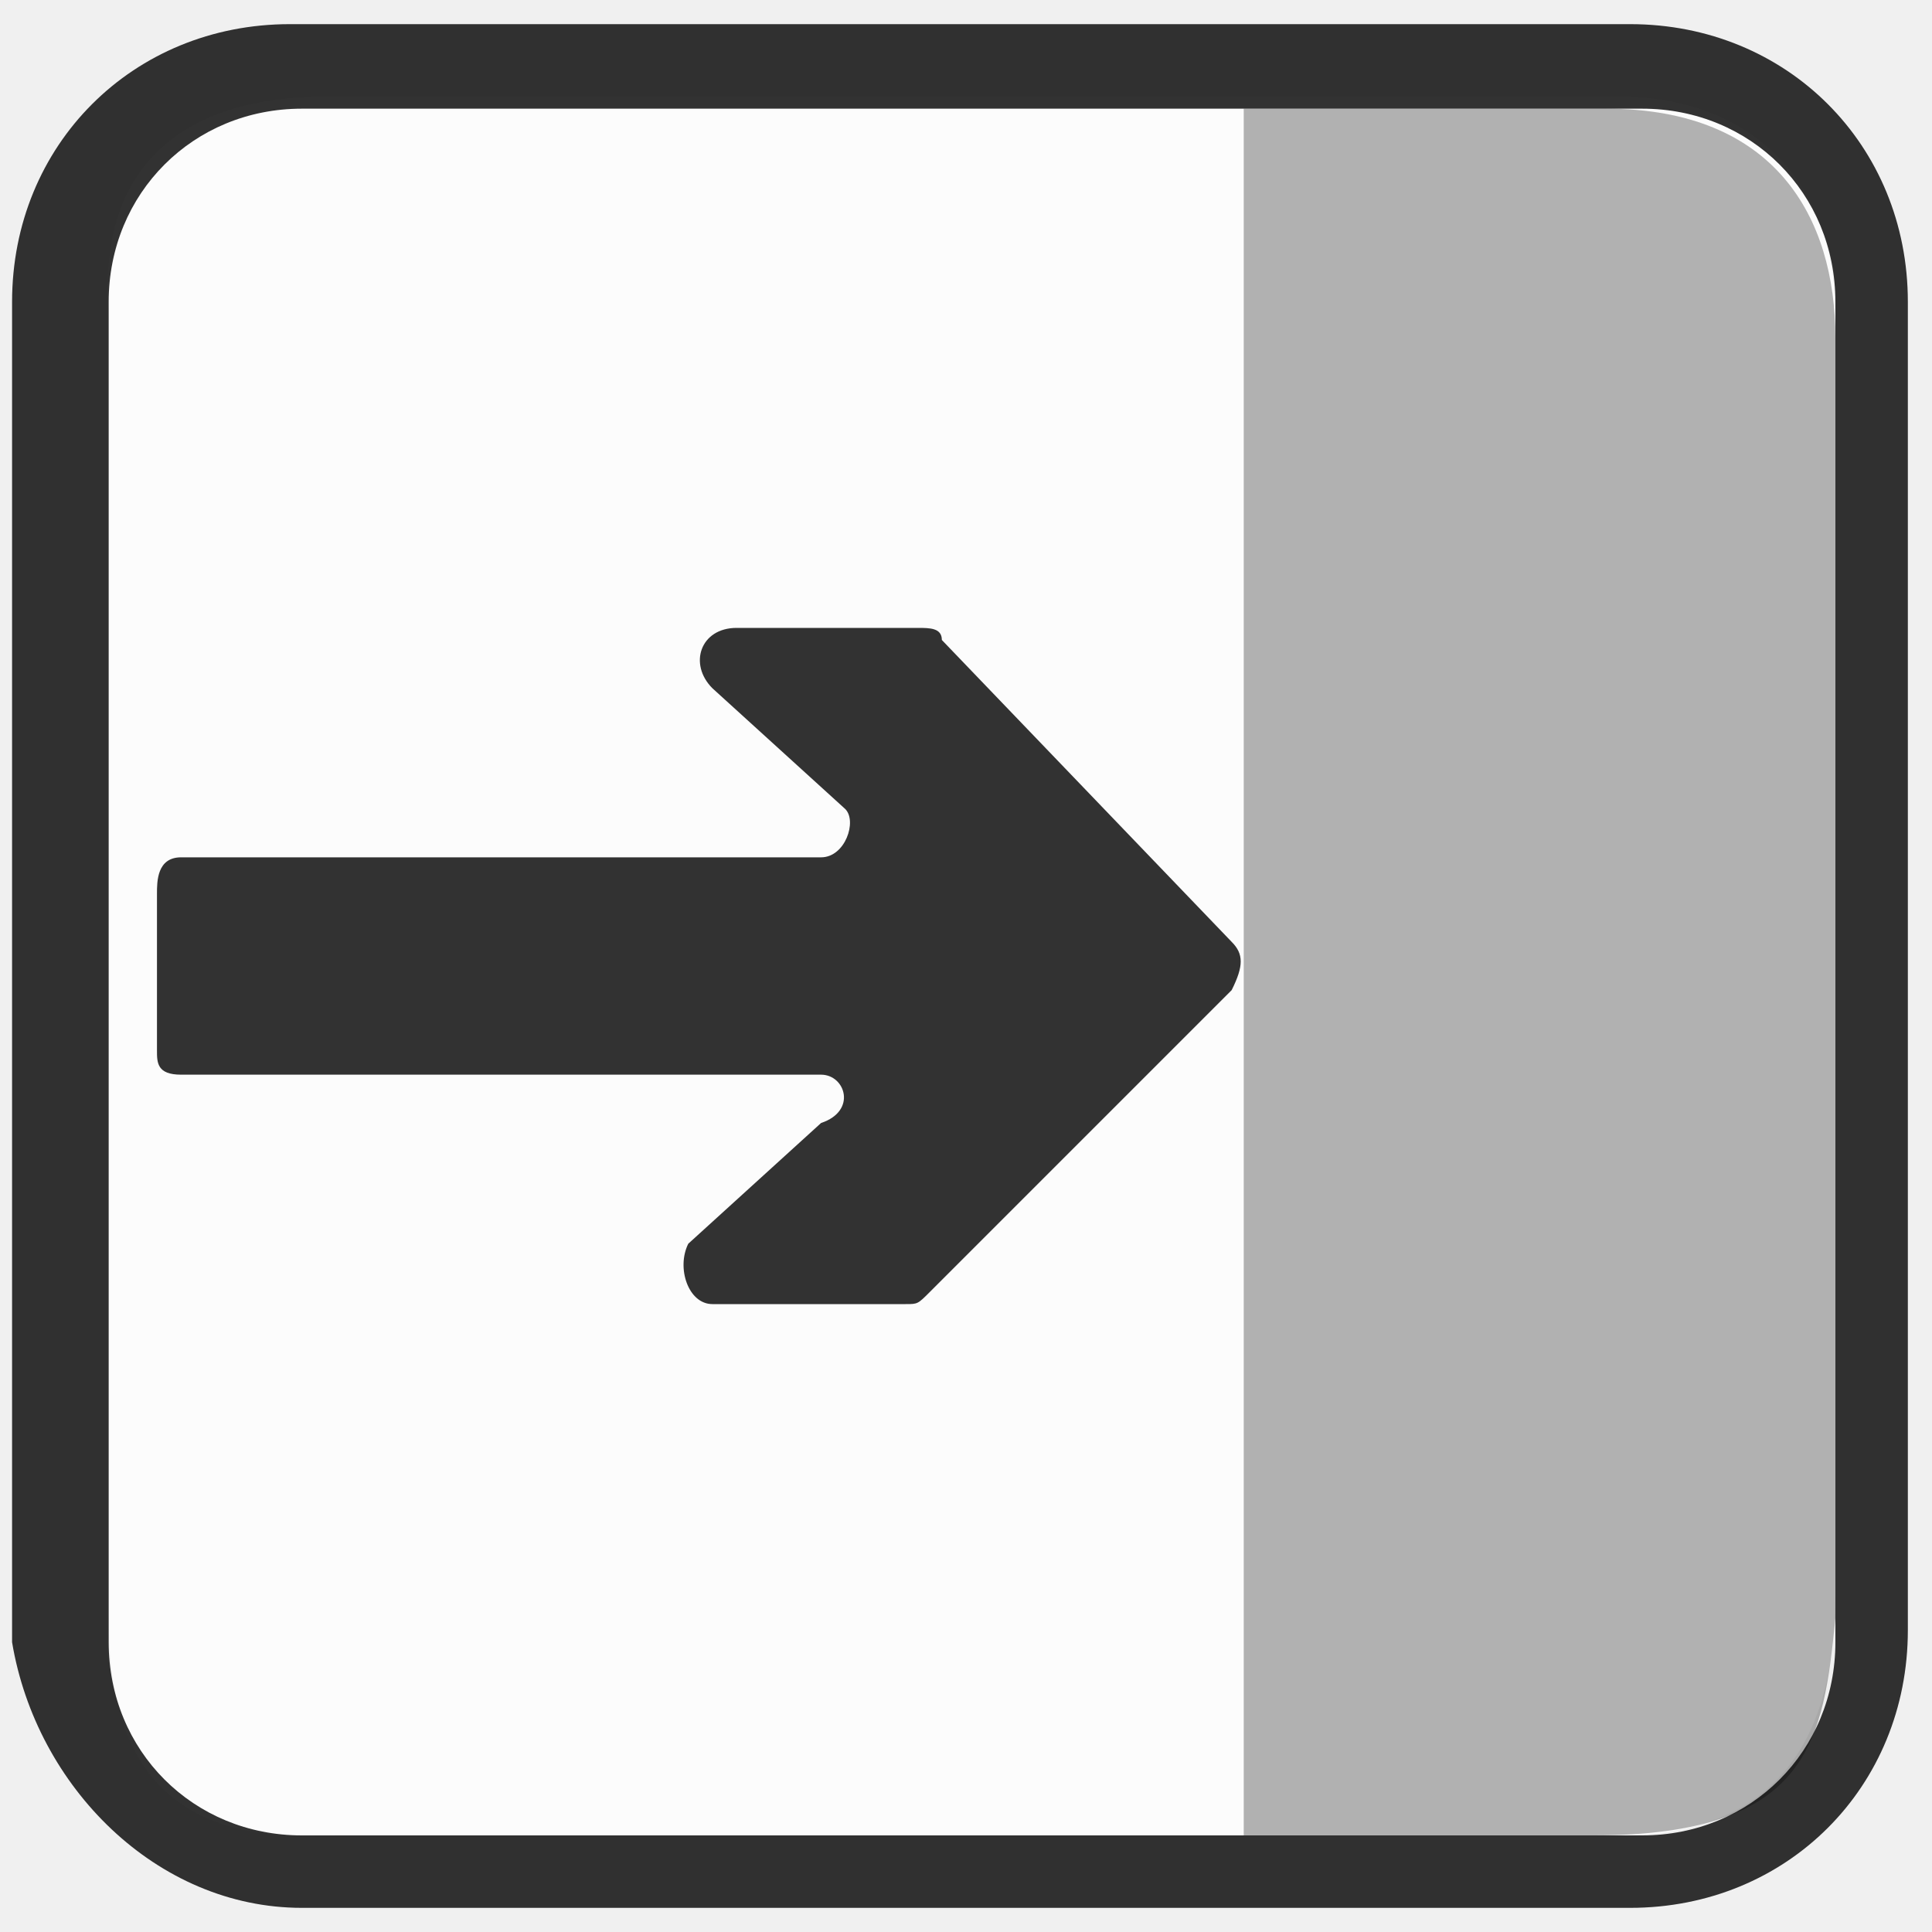
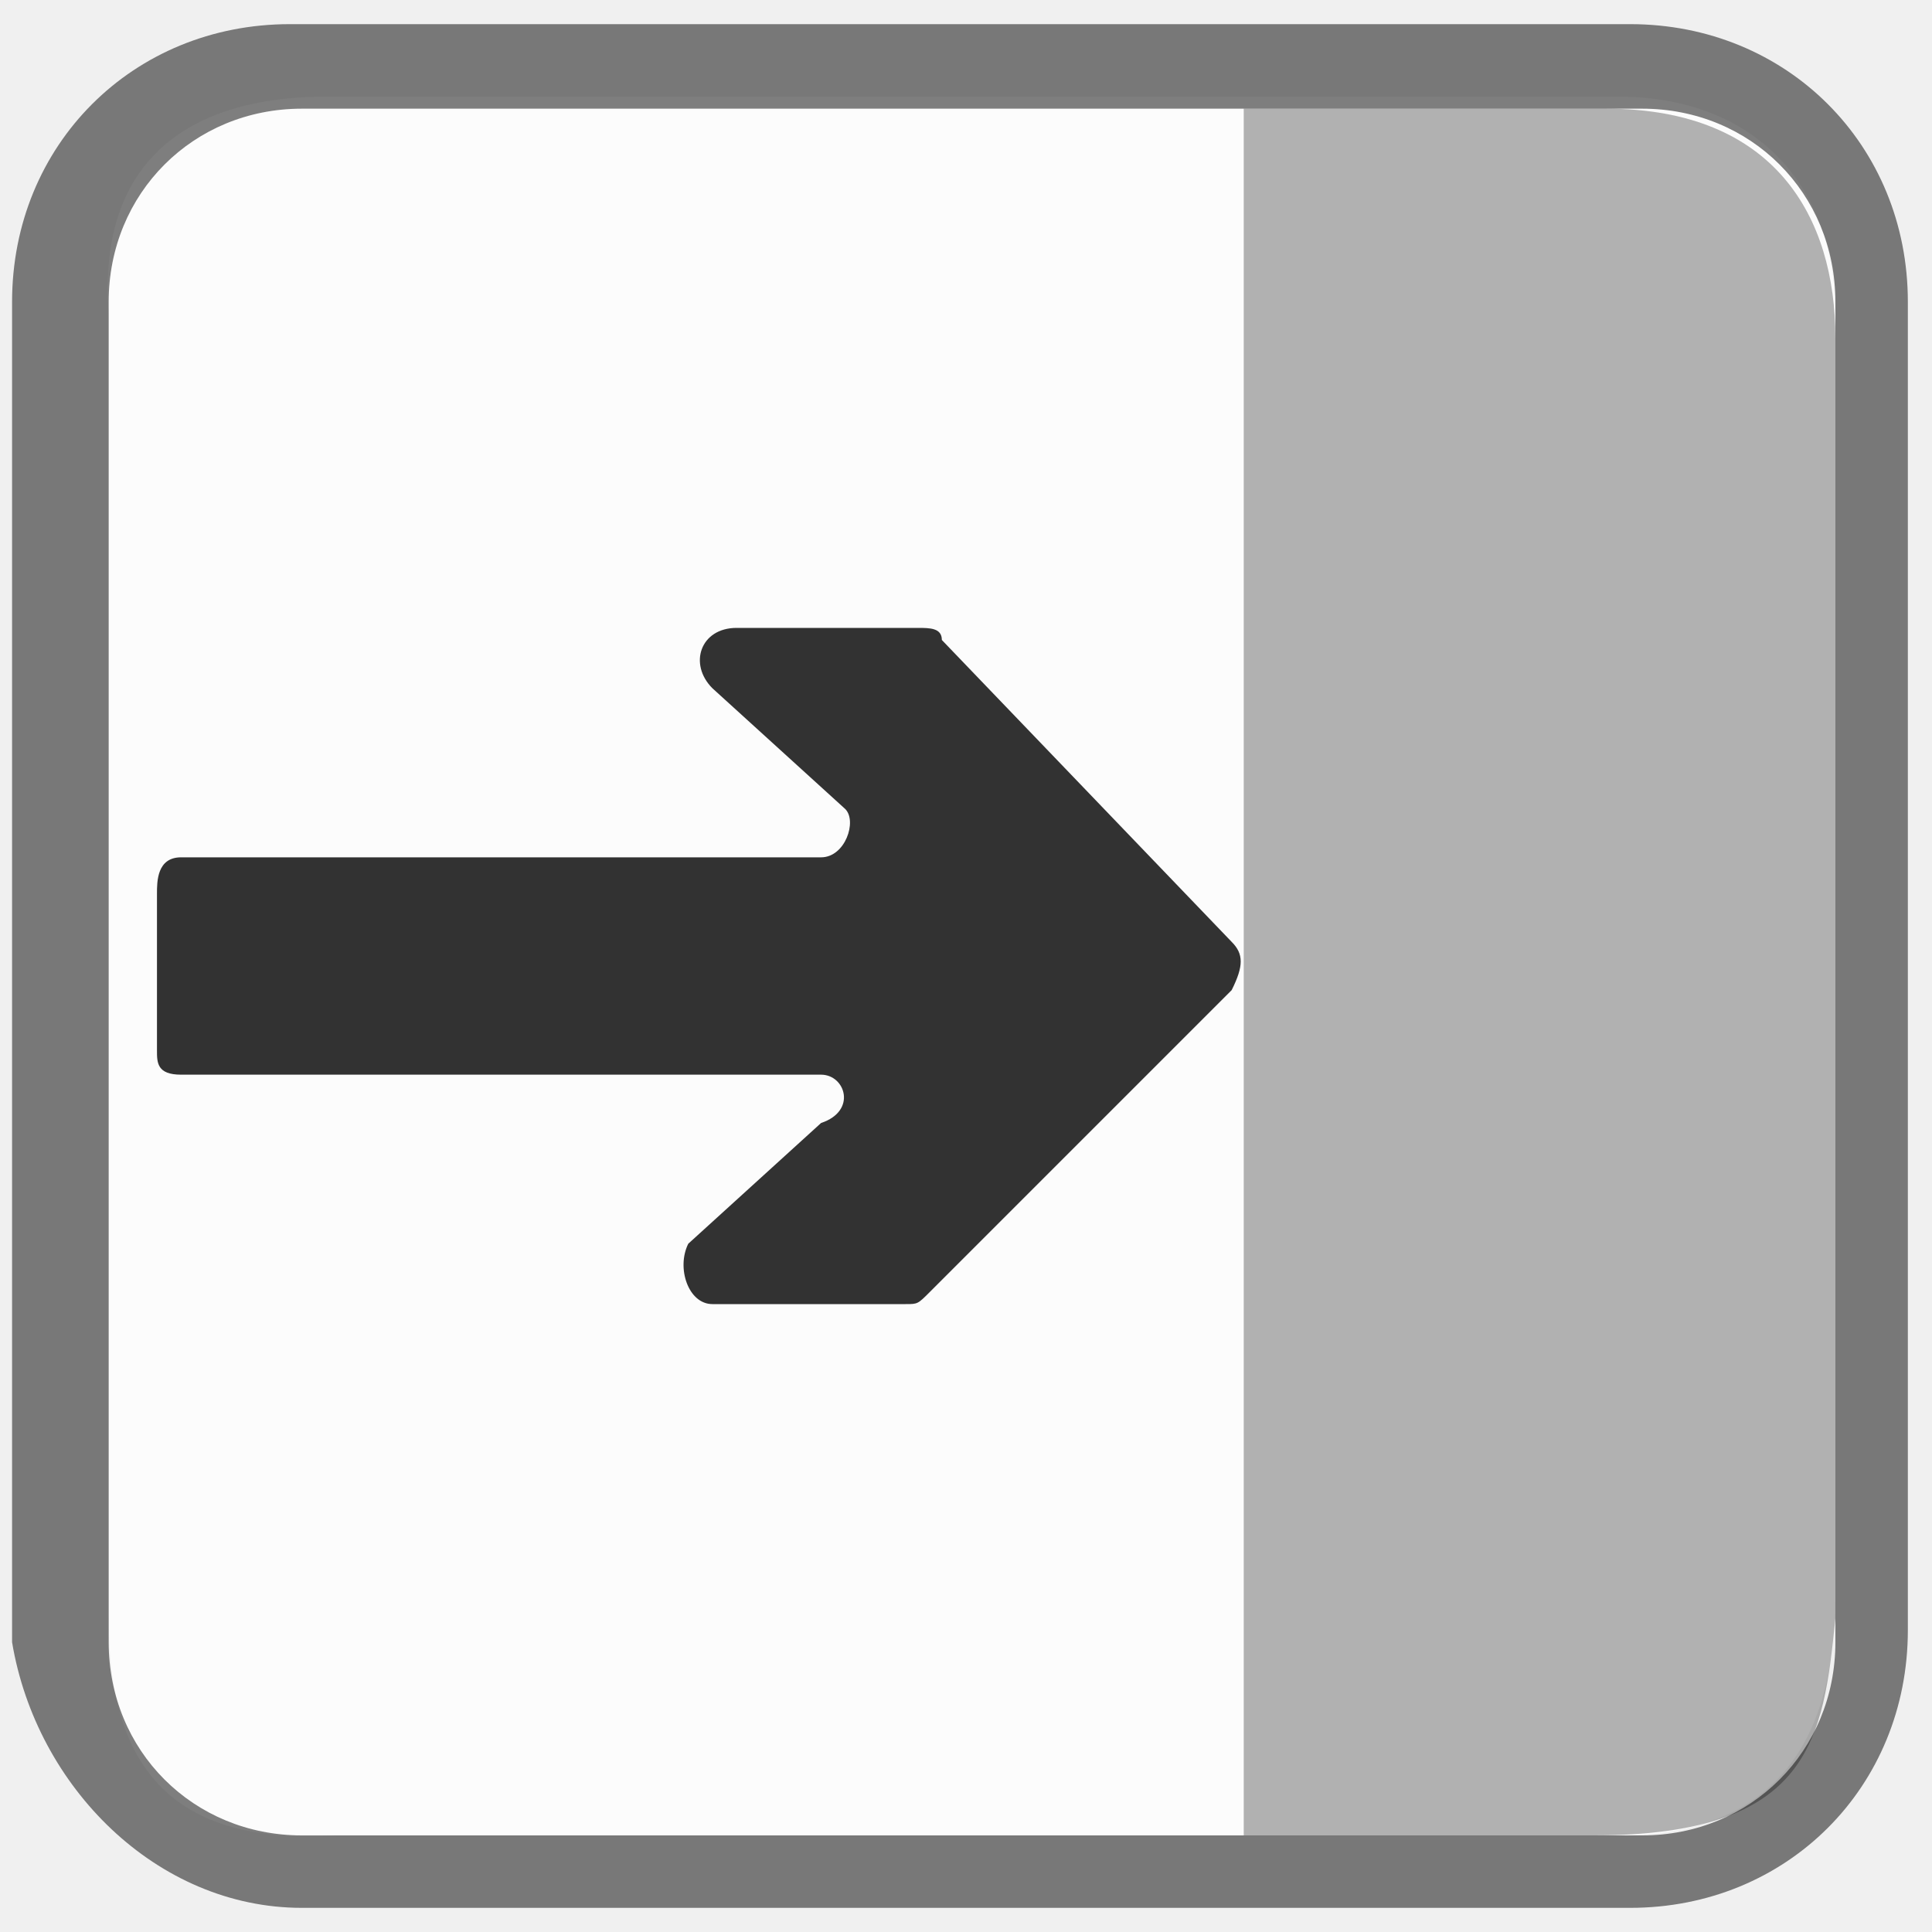
<svg xmlns="http://www.w3.org/2000/svg" version="1.1" id="Layer_1" x="0px" y="0px" viewBox="0 0 16 16" enable-background="new 0 0 16 16" xml:space="preserve">
  <path opacity="0.8" fill="#FFFFFF" enable-background="new    " d="M0.9,13.4V2.6C0.8,1.3,1.6,0.8,2.7,0.8h10.7  c1.1,0,1.8,0.7,1.8,1.8v10.6c0,1.1-0.4,2-1.8,2H2.8C1.3,15.3,0.9,14.5,0.9,13.4z" />
-   <g opacity="0.8" enable-background="new    ">
+   <g opacity="0.5" enable-background="new    ">
    <path d="M0.1,13.6V2.5c0-1.3,1-2.3,2.3-2.3h11.1c1.3,0,2.3,1,2.3,2.3v11c0,1.3-1,2.3-2.3,2.3h-11C1.3,15.8,0.3,14.8,0.1,13.6z    M2.5,0.9c-0.9,0-1.6,0.7-1.6,1.6v11.1c0,0.9,0.7,1.6,1.6,1.6h11.1c0.9,0,1.6-0.7,1.6-1.6V2.5c0-0.9-0.7-1.6-1.6-1.6H2.5z" />
  </g>
  <path opacity="0.8" enable-background="new    " d="M1.3,7.4v1.3c0,0.1,0,0.2,0.2,0.2h5.3c0.2,0,0.3,0.3,0,0.4l-1.1,1  c-0.1,0.2,0,0.5,0.2,0.5h1.6c0.1,0,0.1,0,0.2-0.1l2.5-2.5c0.1-0.2,0.1-0.3,0-0.4L7.8,5.3c0-0.1-0.1-0.1-0.2-0.1H6.1  c-0.3,0-0.4,0.3-0.2,0.5l1.1,1c0.1,0.1,0,0.4-0.2,0.4H1.5C1.3,7.1,1.3,7.3,1.3,7.4z" />
-   <path opacity="0.3" enable-background="new    " d="M10.3,15.2h2.9c1.8,0,1.9-0.8,2-1.8V2.8c0-1-0.5-1.9-1.9-1.9h-3V15.2z" />
+   <path opacity="0.3" enable-background="new    " d="M10.3,15.2h2.9c1.8,0,1.9-0.8,2-1.8V2.8c0-1-0.5-1.9-1.9-1.9h-3  C10.3,0.9,10.3,15.2,10.3,15.2z" />
  <g id="Arrow_10">
</g>
</svg>
